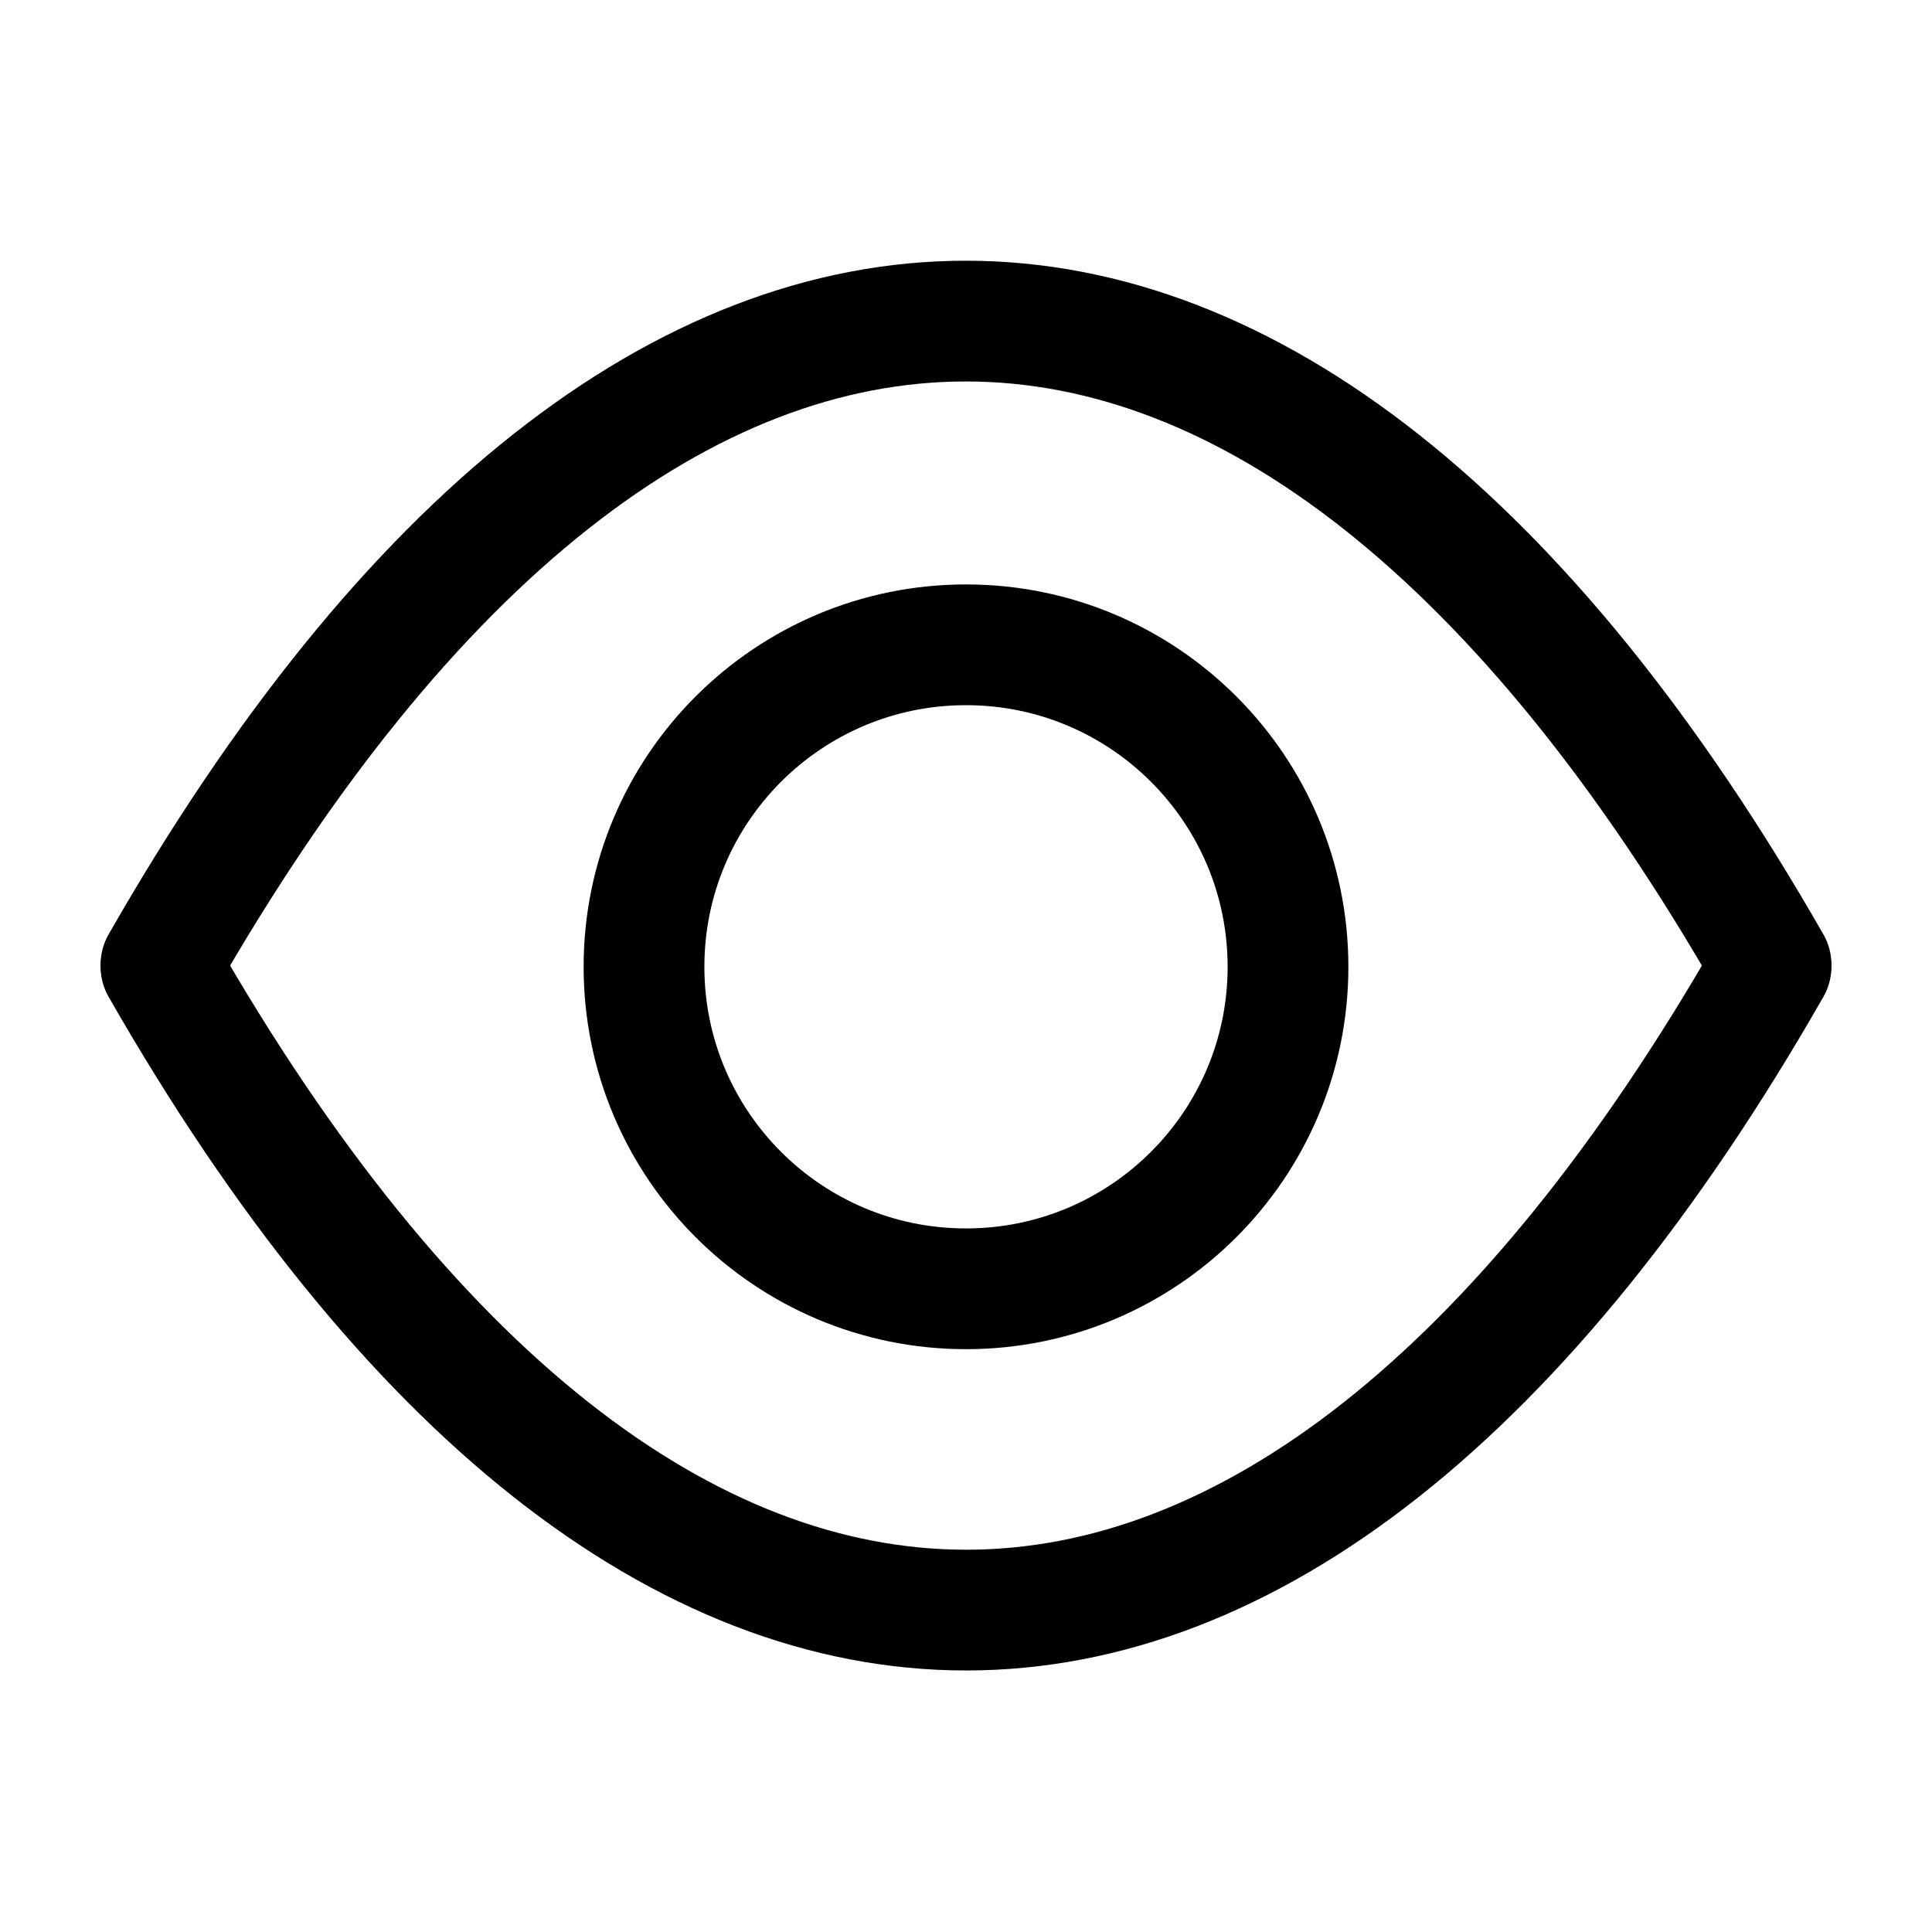
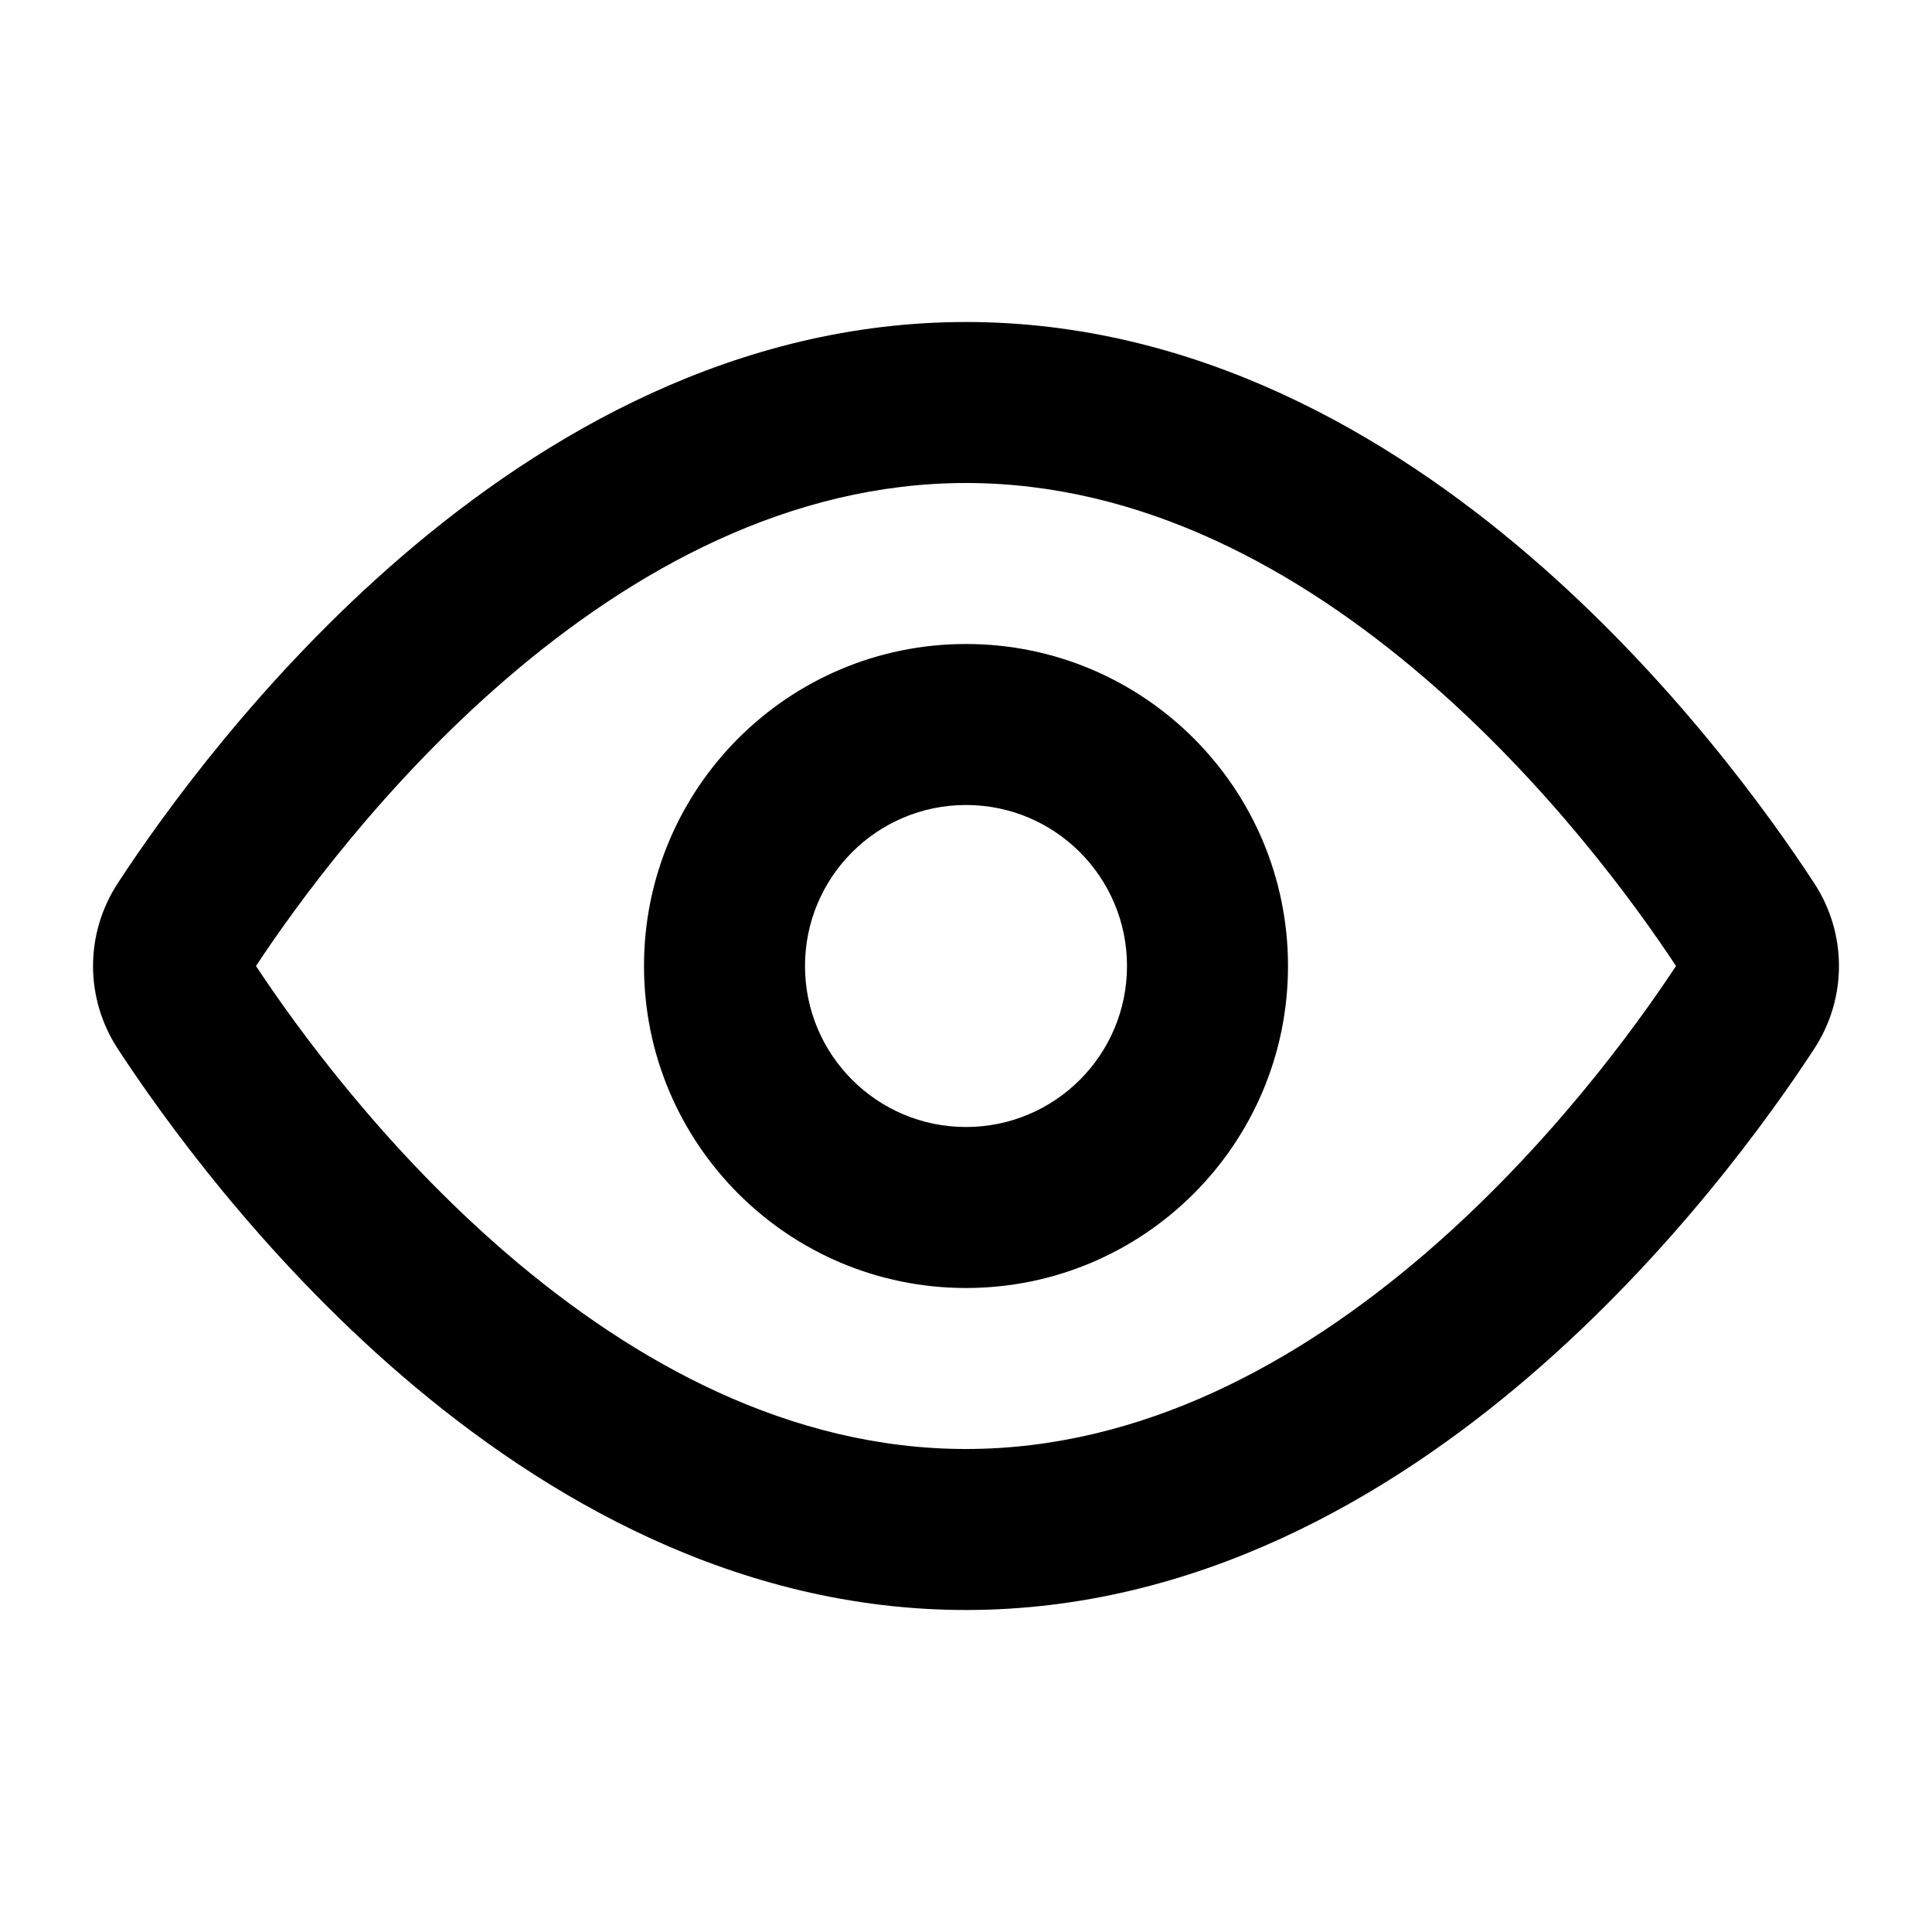
<svg xmlns="http://www.w3.org/2000/svg" width="22px" height="22px" viewBox="0 0 24 24" fill="none">
-   <path d="M12 16.01C14.209 16.01 16 14.219 16 12.01C16 9.801 14.209 8.01 12 8.01C9.791 8.01 8 9.801 8 12.01C8 14.219 9.791 16.01 12 16.01Z" stroke="currentColor" stroke-width="1.5" stroke-linecap="round" stroke-linejoin="round" />
-   <path d="M2 11.98C8.09 1.32 15.91 1.33 22 11.98" stroke="currentColor" stroke-width="1.5" stroke-linecap="round" stroke-linejoin="round" />
-   <path d="M22 12.01C15.91 22.67 8.09 22.66 2 12.01" stroke="currentColor" stroke-width="1.5" stroke-linecap="round" stroke-linejoin="round" />
+   <path fill-rule="evenodd" clip-rule="evenodd" d="M6.301 15.577C4.778 14.268 3.69 12.773 3.18 12C3.69 11.227 4.778 9.732 6.301 8.423C7.874 7.072 9.816 6 12 6C14.184 6 16.126 7.072 17.699 8.423C19.222 9.732 20.31 11.227 20.82 12C20.31 12.773 19.222 14.268 17.699 15.577C16.126 16.928 14.184 18 12 18C9.816 18 7.874 16.928 6.301 15.577ZM12 4C9.148 4 6.757 5.395 4.998 6.906C3.233 8.423 2.008 10.138 1.464 10.97C1.053 11.598 1.053 12.402 1.464 13.03C2.008 13.862 3.233 15.577 4.998 17.094C6.757 18.605 9.148 20 12 20C14.852 20 17.243 18.605 19.002 17.094C20.767 15.577 21.992 13.862 22.536 13.03C22.947 12.402 22.947 11.598 22.536 10.97C21.992 10.138 20.767 8.423 19.002 6.906C17.243 5.395 14.852 4 12 4ZM10 12C10 10.895 10.896 10 12 10C13.105 10 14 10.895 14 12C14 13.105 13.105 14 12 14C10.896 14 10 13.105 10 12ZM12 8C9.791 8 8 9.791 8 12C8 14.209 9.791 16 12 16C14.209 16 16 14.209 16 12C16 9.791 14.209 8 12 8Z" fill="currentColor" />
</svg>
